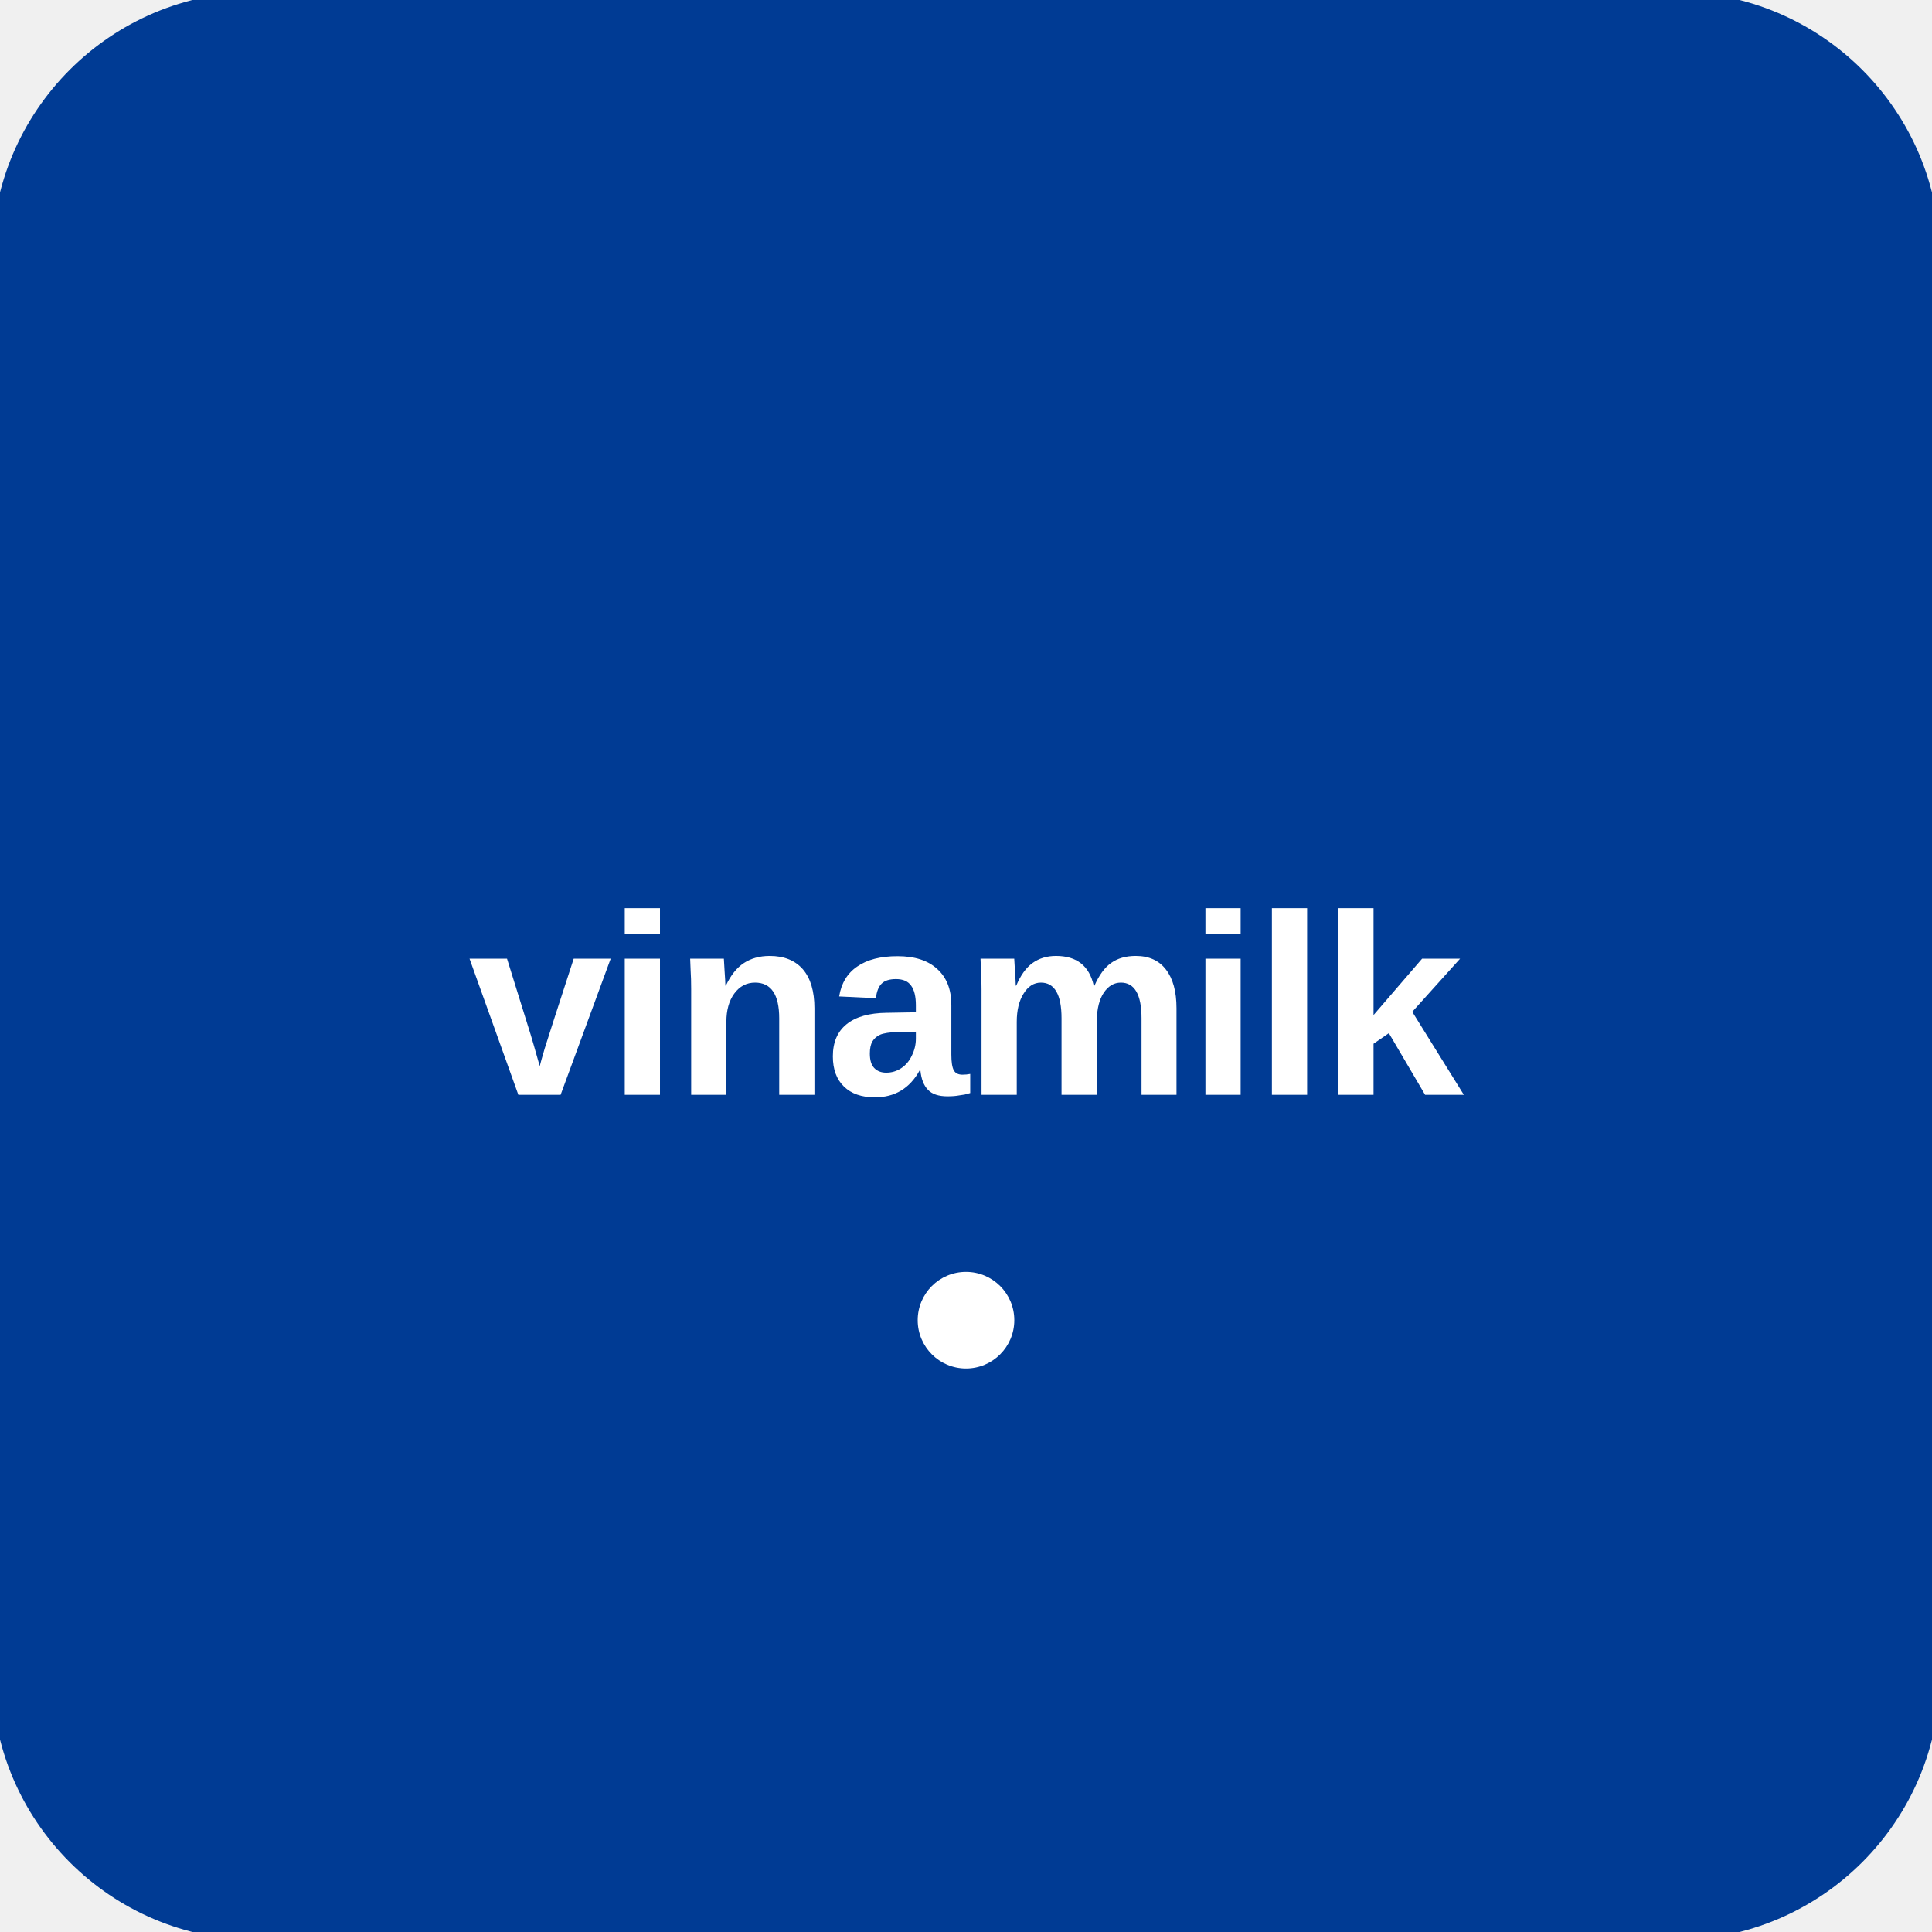
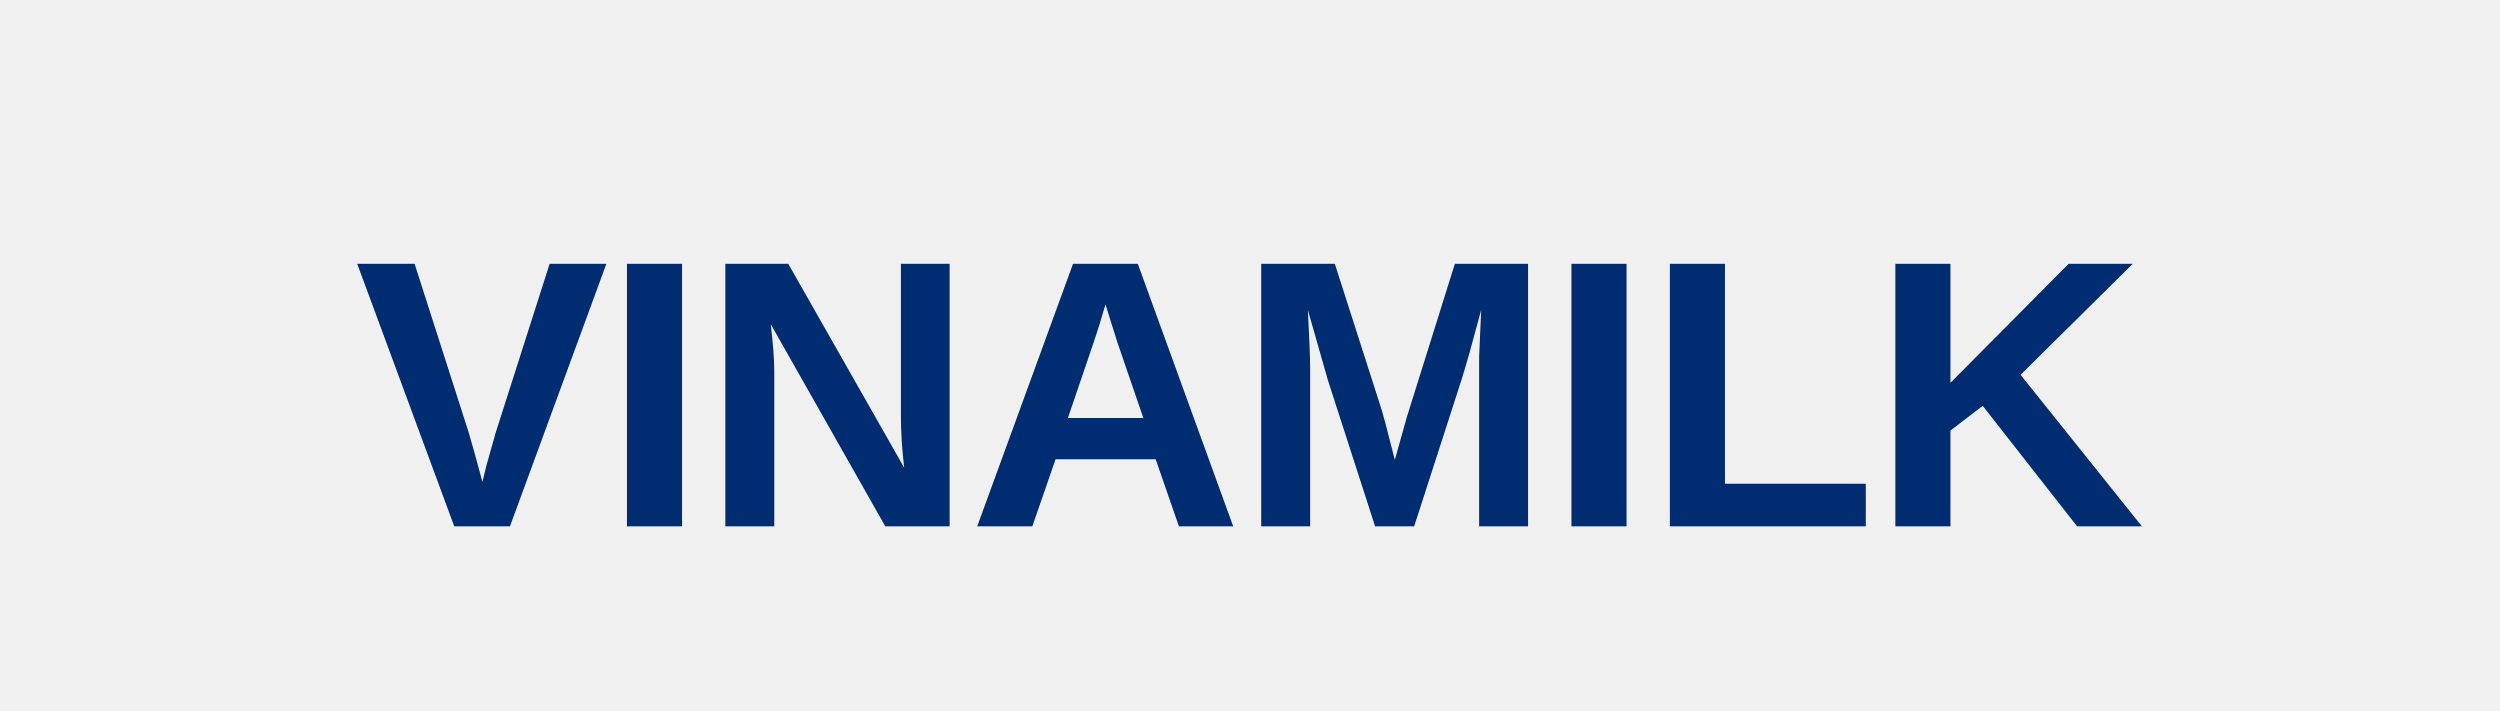
- <svg xmlns="http://www.w3.org/2000/svg" viewBox="0 0 120 120" width="120" height="120">
-   <rect width="120" height="120" rx="16" fill="#003B94" stroke="#003B94" stroke-width="1" />
-   <g transform="translate(10, 36)">
-     <text x="50" y="32" fill="#FFFFFF" font-family="'Plus Jakarta Sans', Arial, sans-serif" font-size="16" font-weight="900" text-anchor="middle" letter-spacing="-0.02em">vinamilk</text>
-     <circle cx="50" cy="46" r="3" fill="#FFFFFF" />
+ <svg xmlns="http://www.w3.org/2000/svg" viewBox="0 0 190 54" width="190" height="54">
+   <g transform="translate(10, 8)">
+     <text x="85" y="32" fill="#002D72" font-family="'Plus Jakarta Sans', Arial, sans-serif" font-weight="900" font-size="29" text-anchor="middle" letter-spacing="-0.02em">VINAMILK</text>
  </g>
</svg>
